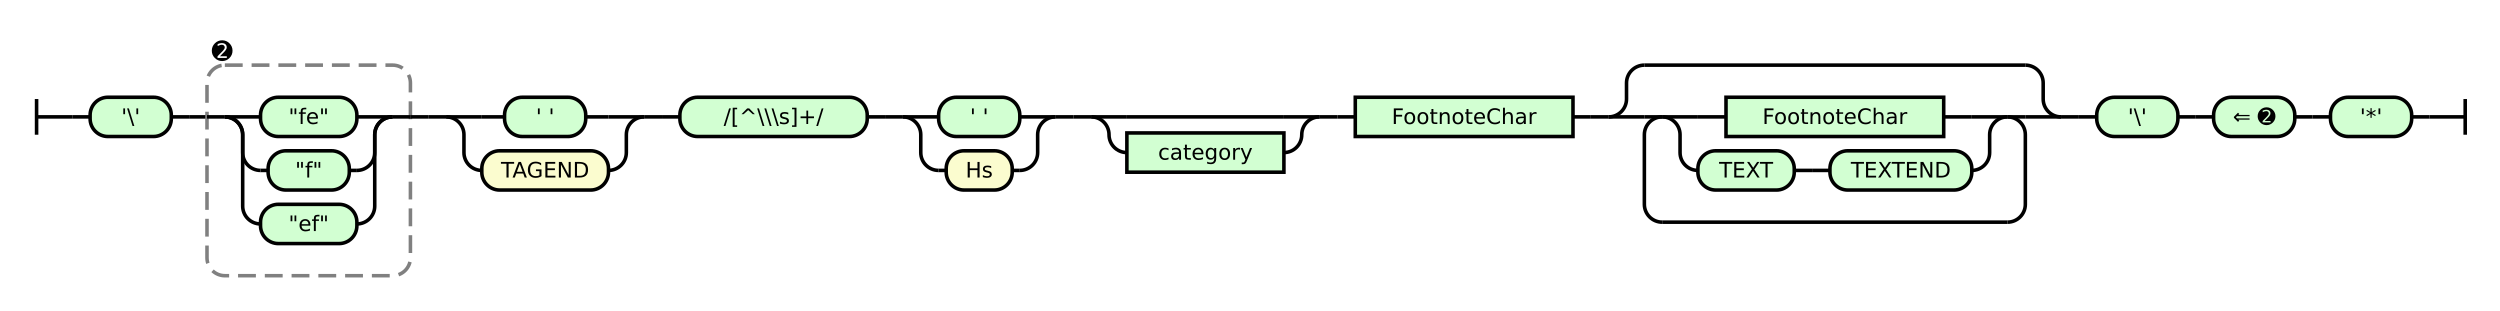
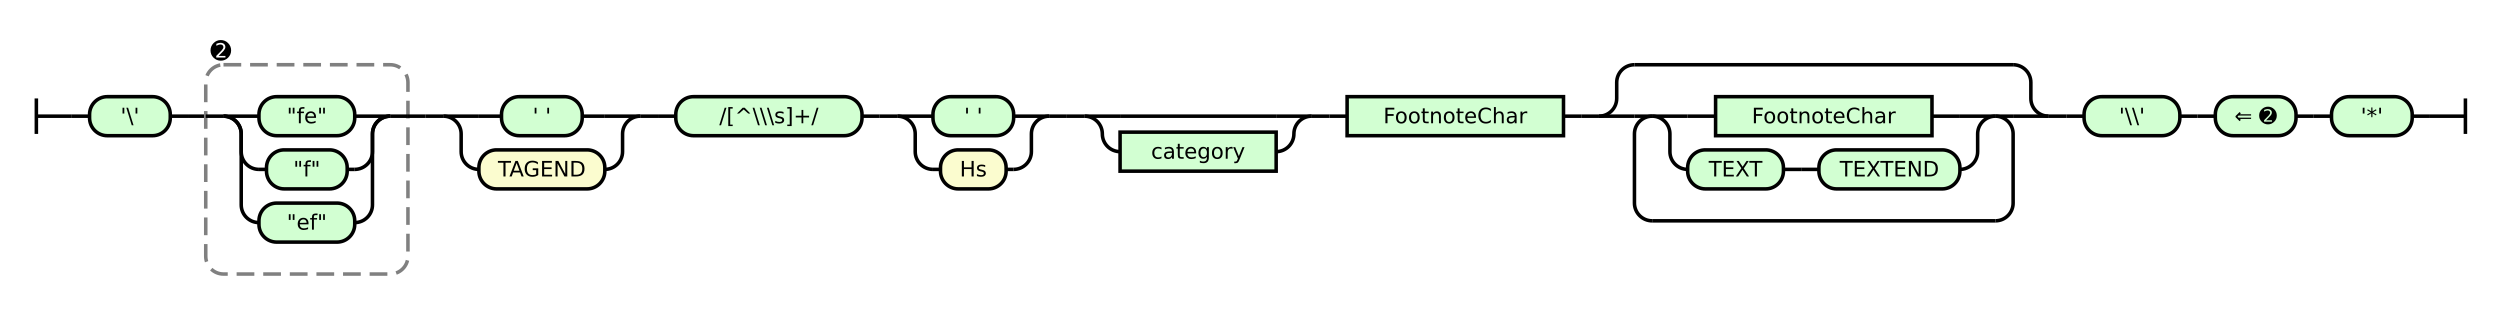
- <svg xmlns="http://www.w3.org/2000/svg" class="railroad-diagram" height="174" viewBox="0 0 1401.0 174" width="1401.0">
+ <svg xmlns="http://www.w3.org/2000/svg" class="railroad-diagram" height="174" viewBox="0 0 1409.5 174" width="1409.5">
  <g transform="translate(.5 .5)">
    <style>/*  */

    svg.railroad-diagram {
        background-color: hsl(30,20%,95%);
    }
    svg.railroad-diagram path {
        stroke-width: 2;
        stroke: black;
        fill: none;
    }
    svg.railroad-diagram text {
        font-size: 12px;
        text-anchor: middle;
        font-family: DejaVu Sans;
    }
    svg.railroad-diagram text.label {
        text-anchor:start;
    }
    svg.railroad-diagram text.comment {
        font-family: DejaVu Sans;
        font-size: 14px;
    }
    svg.railroad-diagram rect{
        stroke-width: 2;
        stroke: black;
        fill: rgb(210, 255, 210);
    }
    svg.railroad-diagram rect.group-box {
        stroke: gray;
        stroke-dasharray: 10 5;
        fill: none;
    }
    .terminal {
        font-family: DejaVu Sans;
    }
    svg.railroad-diagram g.altterminal rect {
        fill: rgb(251, 252, 207)
    }

/*  */
</style>
    <g>
      <path d="M 20 55 v 20 m 0 -10 h 20" />
    </g>
    <path d="M 40 65 h 10" />
    <g>
      <path d="M 50 65 h 0.0" />
-       <path d="M 1351.0 65 h 0.0" />
+       <path d="M 1359.5 65 h 0.0" />
      <g class="terminal ">
        <path d="M 50.0 65 h 0.0" />
        <path d="M 95.5 65 h 0.0" />
        <rect height="22" rx="10" ry="10" width="45.5" x="50.0" y="54" />
        <text x="72.75" y="69">'\'</text>
      </g>
      <path d="M 95.5 65 h 10" />
      <path d="M 105.5 65 h 10" />
      <g>
        <path d="M 115.5 65 h 0.0" />
        <path d="M 229.5 65 h 0.0" />
        <rect class="group-box" height="118" rx="10" ry="10" width="114.0" x="115.5" y="36" />
        <g>
          <path d="M 115.5 65 h 10.0" />
          <path d="M 219.5 65 h 10.0" />
          <g>
            <path d="M 125.5 65 h 0.0" />
            <path d="M 219.5 65 h 0.0" />
            <path d="M 125.5 65 h 20" />
            <g class="terminal ">
              <path d="M 145.5 65 h 0.0" />
              <path d="M 199.5 65 h 0.0" />
              <rect height="22" rx="10" ry="10" width="54.0" x="145.5" y="54" />
              <text x="172.5" y="69">"fe"</text>
            </g>
            <path d="M 199.5 65 h 20" />
            <path d="M 125.5 65 a 10 10 0 0 1 10 10 v 10 a 10 10 0 0 0 10 10" />
            <g class="terminal ">
              <path d="M 145.5 95 h 4.25" />
              <path d="M 195.25 95 h 4.25" />
              <rect height="22" rx="10" ry="10" width="45.5" x="149.75" y="84" />
              <text x="172.5" y="99">"f"</text>
            </g>
            <path d="M 199.5 95 a 10 10 0 0 0 10 -10 v -10 a 10 10 0 0 1 10 -10" />
            <path d="M 125.5 65 a 10 10 0 0 1 10 10 v 40 a 10 10 0 0 0 10 10" />
            <g class="terminal ">
              <path d="M 145.5 125 h 0.0" />
              <path d="M 199.5 125 h 0.0" />
              <rect height="22" rx="10" ry="10" width="54.0" x="145.5" y="114" />
              <text x="172.5" y="129">"ef"</text>
            </g>
            <path d="M 199.5 125 a 10 10 0 0 0 10 -10 v -40 a 10 10 0 0 1 10 -10" />
          </g>
        </g>
        <g class="non-terminal ">
          <path d="M 115.5 28 h 0.0" />
          <path d="M 132.5 28 h 0.0" />
          <text class="comment" x="124.0" y="33">➋</text>
        </g>
      </g>
      <path d="M 229.5 65 h 10" />
      <path d="M 239.5 65 h 10" />
      <g>
        <path d="M 249.5 65 h 0.0" />
        <path d="M 360.5 65 h 0.0" />
        <path d="M 249.5 65 h 20" />
        <g class="terminal ">
          <path d="M 269.5 65 h 12.75" />
          <path d="M 327.75 65 h 12.75" />
          <rect height="22" rx="10" ry="10" width="45.5" x="282.25" y="54" />
          <text x="305.0" y="69">' '</text>
        </g>
        <path d="M 340.5 65 h 20" />
        <path d="M 249.5 65 a 10 10 0 0 1 10 10 v 10 a 10 10 0 0 0 10 10" />
        <g class="terminal altterminal">
          <path d="M 269.5 95 h 0.0" />
          <path d="M 340.5 95 h 0.0" />
          <rect height="22" rx="10" ry="10" width="71.0" x="269.5" y="84" />
          <text x="305.0" y="99">TAGEND</text>
        </g>
        <path d="M 340.5 95 a 10 10 0 0 0 10 -10 v -10 a 10 10 0 0 1 10 -10" />
      </g>
      <path d="M 360.5 65 h 10" />
      <path d="M 370.5 65 h 10" />
      <g class="terminal ">
        <path d="M 380.5 65 h 0.0" />
        <path d="M 485.5 65 h 0.0" />
        <rect height="22" rx="10" ry="10" width="105.0" x="380.5" y="54" />
        <text x="433.0" y="69">/[^\\\s]+/</text>
      </g>
      <path d="M 485.5 65 h 10" />
      <path d="M 495.5 65 h 10" />
      <g>
        <path d="M 505.5 65 h 0.0" />
        <path d="M 591.0 65 h 0.0" />
        <path d="M 505.5 65 h 20" />
        <g class="terminal ">
          <path d="M 525.5 65 h 0.0" />
          <path d="M 571.0 65 h 0.0" />
          <rect height="22" rx="10" ry="10" width="45.5" x="525.5" y="54" />
          <text x="548.25" y="69">' '</text>
        </g>
        <path d="M 571.0 65 h 20" />
        <path d="M 505.5 65 a 10 10 0 0 1 10 10 v 10 a 10 10 0 0 0 10 10" />
        <g class="terminal altterminal">
          <path d="M 525.5 95 h 4.25" />
          <path d="M 566.75 95 h 4.25" />
          <rect height="22" rx="10" ry="10" width="37.0" x="529.75" y="84" />
          <text x="548.25" y="99">Hs</text>
        </g>
        <path d="M 571.0 95 a 10 10 0 0 0 10 -10 v -10 a 10 10 0 0 1 10 -10" />
      </g>
      <path d="M 591.0 65 h 10" />
      <path d="M 601.0 65 h 10" />
      <g>
        <path d="M 611.0 65 h 0.0" />
        <path d="M 739.0 65 h 0.0" />
        <path d="M 611.0 65 h 20" />
        <g>
          <path d="M 631.0 65 h 88.0" />
        </g>
        <path d="M 719.0 65 h 20" />
        <path d="M 611.0 65 a 10 10 0 0 1 10 10 v 0 a 10 10 0 0 0 10 10" />
        <g class="non-terminal ">
          <path d="M 631.0 85 h 0.0" />
          <path d="M 719.0 85 h 0.0" />
          <rect height="22" width="88.0" x="631.0" y="74" />
          <text x="675.0" y="89">category</text>
        </g>
        <path d="M 719.0 85 a 10 10 0 0 0 10 -10 v 0 a 10 10 0 0 1 10 -10" />
      </g>
      <path d="M 739.0 65 h 10" />
      <path d="M 749.0 65 h 10" />
      <g class="non-terminal ">
        <path d="M 759.0 65 h 0.0" />
        <path d="M 881.0 65 h 0.0" />
        <rect height="22" width="122.0" x="759.0" y="54" />
        <text x="820.0" y="69">FootnoteChar</text>
      </g>
      <path d="M 881.0 65 h 10" />
      <path d="M 891.0 65 h 10" />
      <g>
        <path d="M 901.0 65 h 0.0" />
        <path d="M 1154.5 65 h 0.0" />
        <path d="M 901.0 65 a 10 10 0 0 0 10 -10 v -9 a 10 10 0 0 1 10 -10" />
        <g>
          <path d="M 921.0 36 h 213.5" />
        </g>
        <path d="M 1134.5 36 a 10 10 0 0 1 10 10 v 9 a 10 10 0 0 0 10 10" />
        <path d="M 901.0 65 h 20" />
        <g>
          <path d="M 921.0 65 h 0.0" />
          <path d="M 1134.5 65 h 0.0" />
          <path d="M 921.0 65 h 10" />
          <g>
            <path d="M 931.0 65 h 0.0" />
            <path d="M 1124.5 65 h 0.0" />
            <path d="M 931.0 65 h 20" />
            <g class="non-terminal ">
              <path d="M 951.0 65 h 15.75" />
              <path d="M 1088.75 65 h 15.75" />
              <rect height="22" width="122.0" x="966.75" y="54" />
              <text x="1027.75" y="69">FootnoteChar</text>
            </g>
            <path d="M 1104.5 65 h 20" />
            <path d="M 931.0 65 a 10 10 0 0 1 10 10 v 10 a 10 10 0 0 0 10 10" />
            <g>
              <path d="M 951.0 95 h 0.0" />
              <path d="M 1104.5 95 h 0.0" />
              <g class="terminal ">
                <path d="M 951.0 95 h 0.0" />
                <path d="M 1005.0 95 h 0.0" />
                <rect height="22" rx="10" ry="10" width="54.0" x="951.0" y="84" />
                <text x="978.0" y="99">TEXT</text>
              </g>
              <path d="M 1005.0 95 h 10" />
              <path d="M 1015.0 95 h 10" />
              <g class="terminal ">
                <path d="M 1025.0 95 h 0.0" />
                <path d="M 1104.5 95 h 0.0" />
                <rect height="22" rx="10" ry="10" width="79.5" x="1025.0" y="84" />
                <text x="1064.75" y="99">TEXTEND</text>
              </g>
            </g>
            <path d="M 1104.5 95 a 10 10 0 0 0 10 -10 v -10 a 10 10 0 0 1 10 -10" />
          </g>
          <path d="M 1124.5 65 h 10" />
          <path d="M 931.0 65 a 10 10 0 0 0 -10 10 v 39 a 10 10 0 0 0 10 10" />
          <g>
            <path d="M 931.0 124 h 193.5" />
          </g>
          <path d="M 1124.5 124 a 10 10 0 0 0 10 -10 v -39 a 10 10 0 0 0 -10 -10" />
        </g>
        <path d="M 1134.5 65 h 20" />
      </g>
      <path d="M 1154.5 65 h 10" />
      <path d="M 1164.5 65 h 10" />
      <g class="terminal ">
        <path d="M 1174.5 65 h 0.0" />
-         <path d="M 1220.0 65 h 0.0" />
-         <rect height="22" rx="10" ry="10" width="45.5" x="1174.5" y="54" />
-         <text x="1197.25" y="69">'\'</text>
-       </g>
-       <path d="M 1220.0 65 h 10" />
-       <path d="M 1230.0 65 h 10" />
-       <g class="terminal ">
-         <path d="M 1240.0 65 h 0.0" />
-         <path d="M 1285.5 65 h 0.0" />
-         <rect height="22" rx="10" ry="10" width="45.5" x="1240.0" y="54" />
-         <text x="1262.75" y="69">⇐ ➋</text>
-       </g>
-       <path d="M 1285.5 65 h 10" />
-       <path d="M 1295.5 65 h 10" />
-       <g class="terminal ">
-         <path d="M 1305.5 65 h 0.0" />
-         <path d="M 1351.0 65 h 0.0" />
-         <rect height="22" rx="10" ry="10" width="45.5" x="1305.5" y="54" />
-         <text x="1328.25" y="69">'*'</text>
+         <path d="M 1228.5 65 h 0.0" />
+         <rect height="22" rx="10" ry="10" width="54.0" x="1174.5" y="54" />
+         <text x="1201.5" y="69">'\\'</text>
+       </g>
+       <path d="M 1228.5 65 h 10" />
+       <path d="M 1238.5 65 h 10" />
+       <g class="terminal ">
+         <path d="M 1248.5 65 h 0.0" />
+         <path d="M 1294.0 65 h 0.0" />
+         <rect height="22" rx="10" ry="10" width="45.5" x="1248.5" y="54" />
+         <text x="1271.25" y="69">⇐ ➋</text>
+       </g>
+       <path d="M 1294.0 65 h 10" />
+       <path d="M 1304.0 65 h 10" />
+       <g class="terminal ">
+         <path d="M 1314.0 65 h 0.0" />
+         <path d="M 1359.5 65 h 0.0" />
+         <rect height="22" rx="10" ry="10" width="45.5" x="1314.0" y="54" />
+         <text x="1336.75" y="69">'*'</text>
      </g>
    </g>
-     <path d="M 1351.0 65 h 10" />
-     <path d="M 1361.0 65 h 20 m 0 -10 v 20" />
+     <path d="M 1359.5 65 h 10" />
+     <path d="M 1369.5 65 h 20 m 0 -10 v 20" />
  </g>
</svg>
